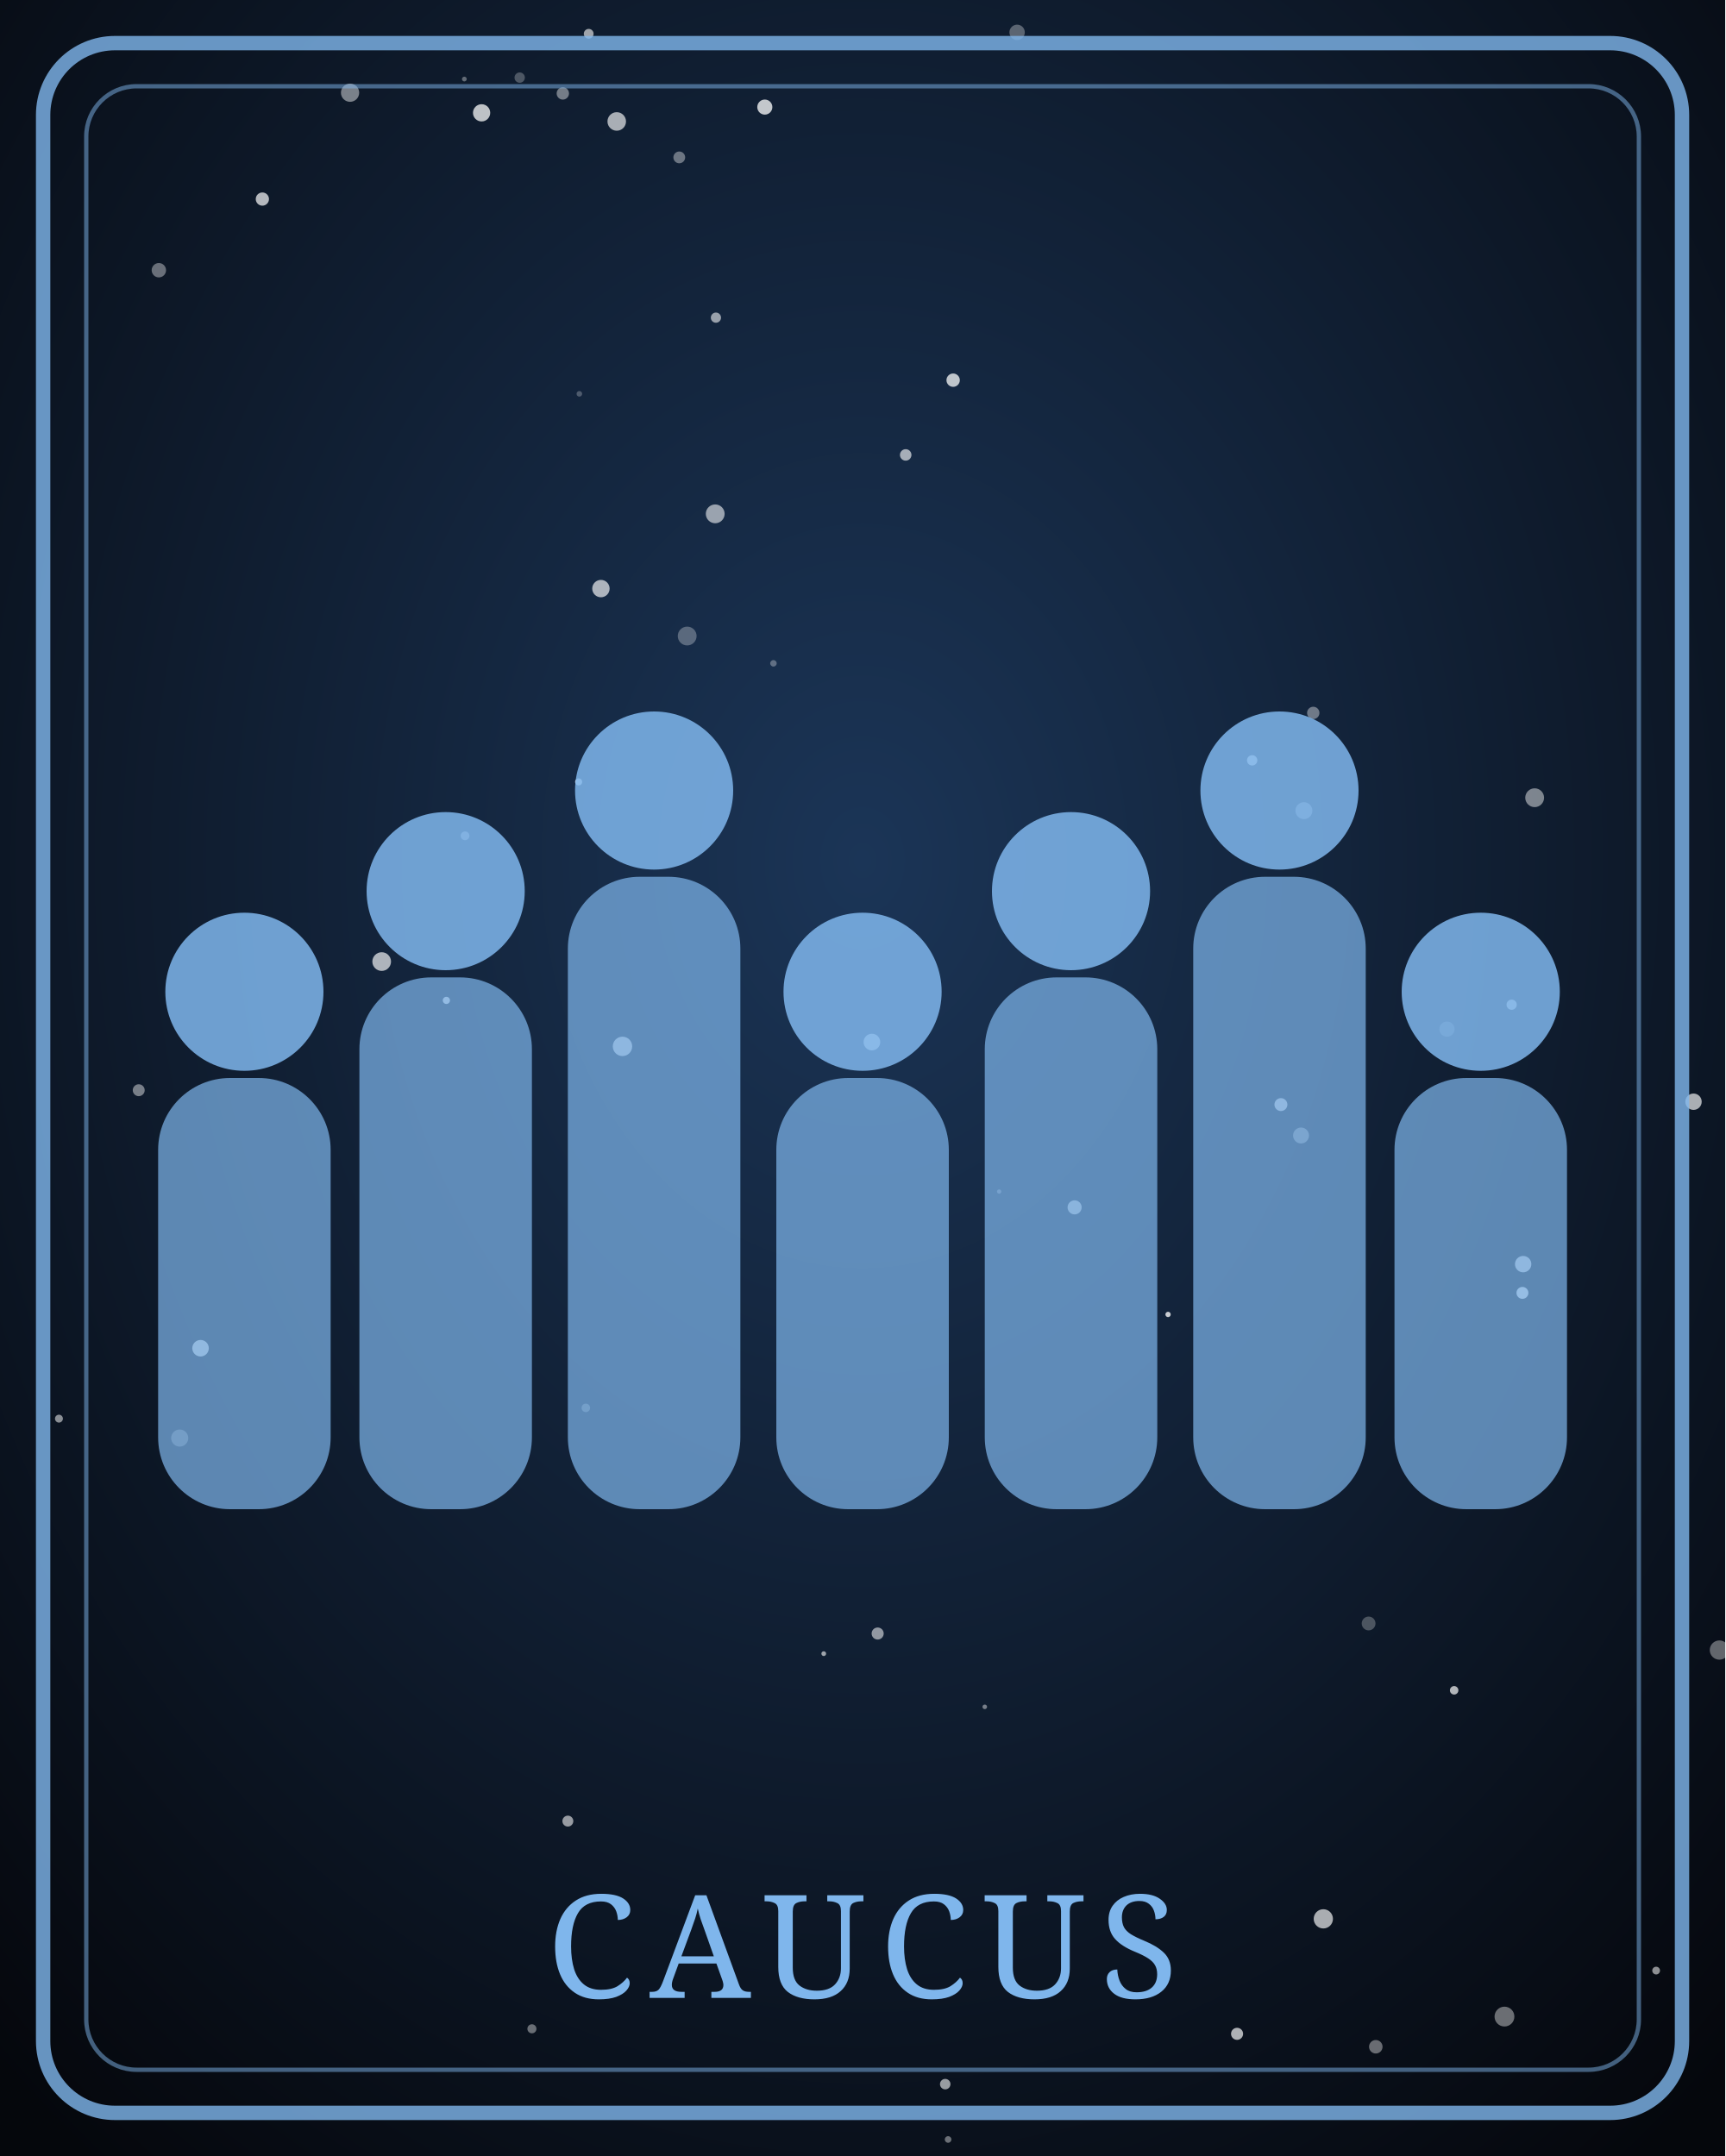
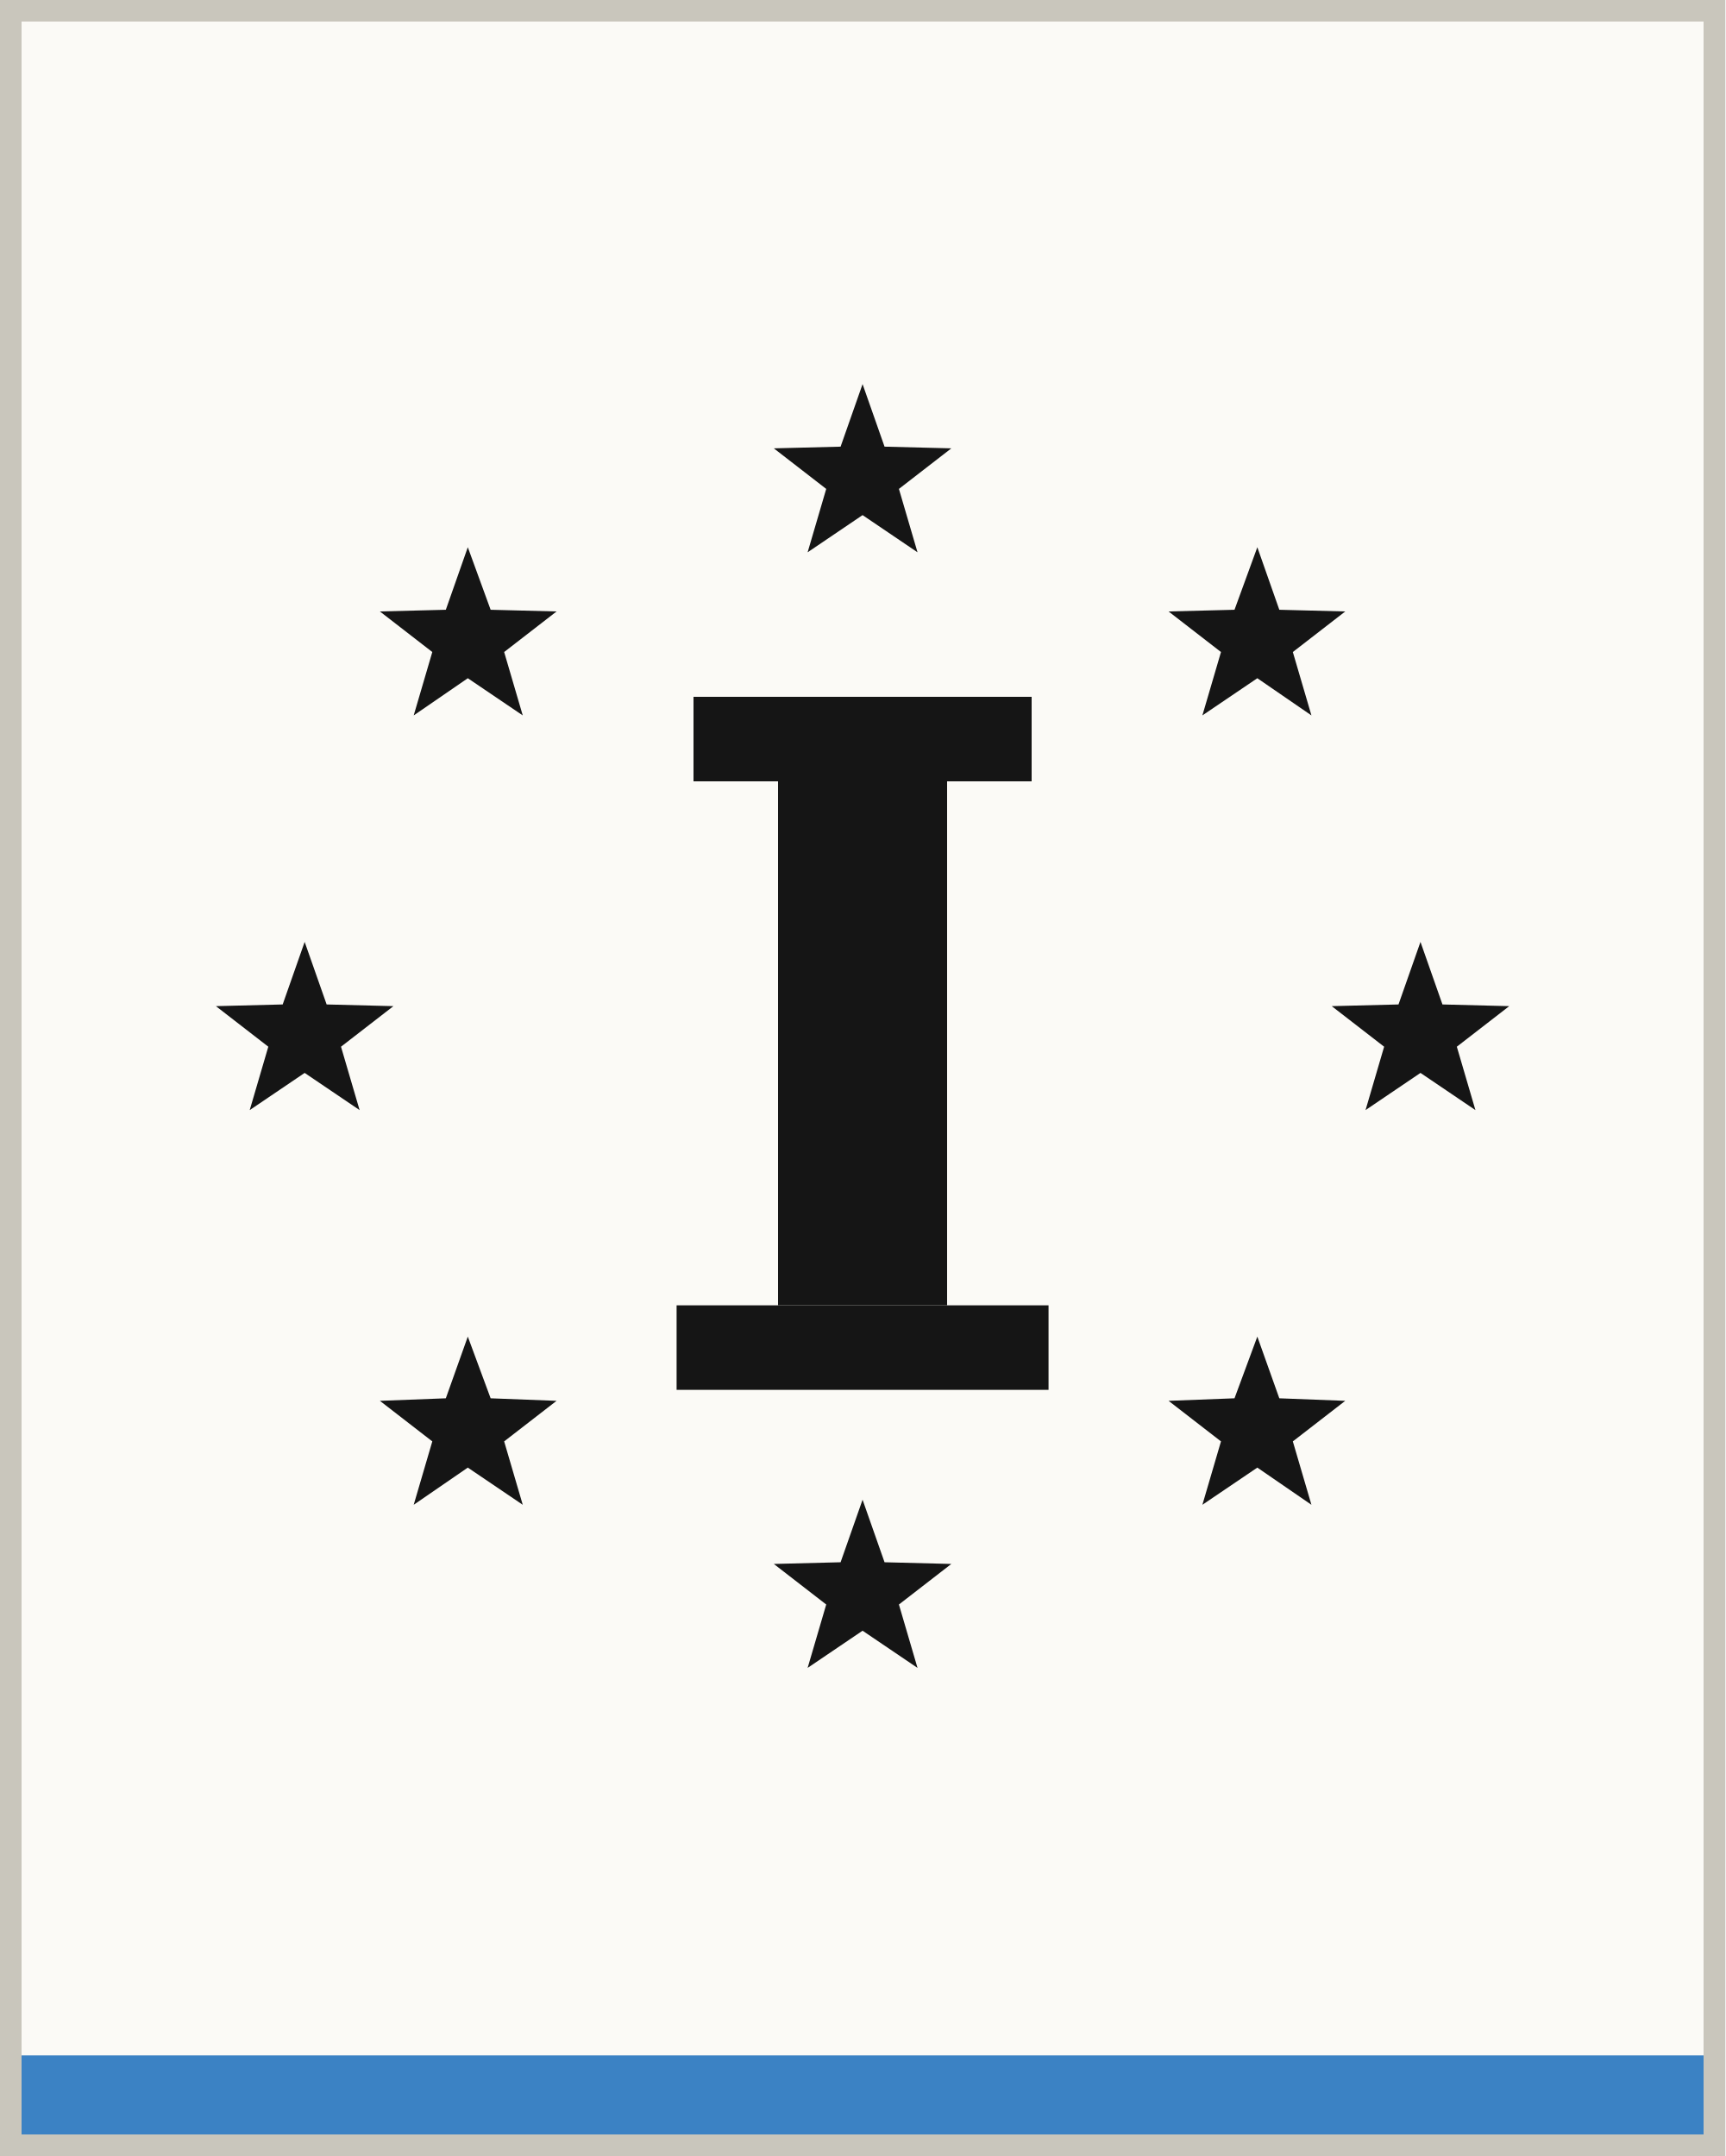
<svg xmlns="http://www.w3.org/2000/svg" viewBox="0 0 240 300" width="240" height="300">
-   <defs>
-     <radialGradient id="g" cx="50%" cy="40%" r="75%">
-       <stop offset="0" stop-color="#1b3557" />
-       <stop offset="1" stop-color="#05070c" />
-     </radialGradient>
-     <radialGradient id="glow" cx="50%" cy="50%" r="50%">
-       <stop offset="0" stop-color="#fff" stop-opacity="0.9" />
-       <stop offset="1" stop-color="#fff" stop-opacity="0" />
-     </radialGradient>
-   </defs>
-   <rect width="240" height="300" fill="url(#g)" />
-   <circle cx="191.4" cy="284.8" r="0.94" fill="#fff" opacity="0.39" />
-   <circle cx="181.4" cy="112.8" r="1.18" fill="#fff" opacity="0.44" />
-   <circle cx="137.0" cy="237.5" r="0.32" fill="#fff" opacity="0.43" />
-   <circle cx="95.6" cy="88.5" r="1.31" fill="#fff" opacity="0.29" />
-   <circle cx="107.6" cy="92.3" r="0.45" fill="#fff" opacity="0.31" />
-   <circle cx="213.5" cy="111.0" r="1.31" fill="#fff" opacity="0.46" />
-   <circle cx="80.6" cy="54.8" r="0.39" fill="#fff" opacity="0.25" />
-   <circle cx="184.1" cy="267.0" r="1.34" fill="#fff" opacity="0.65" />
-   <circle cx="211.8" cy="179.9" r="0.83" fill="#fff" opacity="0.77" />
-   <circle cx="132.6" cy="52.9" r="0.93" fill="#fff" opacity="0.73" />
-   <circle cx="181.0" cy="158.0" r="1.11" fill="#fff" opacity="0.40" />
-   <circle cx="162.5" cy="182.9" r="0.37" fill="#fff" opacity="0.77" />
-   <circle cx="202.3" cy="235.2" r="0.59" fill="#fff" opacity="0.68" />
-   <circle cx="85.8" cy="16.9" r="1.29" fill="#fff" opacity="0.64" />
-   <circle cx="62.1" cy="139.2" r="0.50" fill="#fff" opacity="0.74" />
-   <circle cx="79.0" cy="253.4" r="0.76" fill="#fff" opacity="0.57" />
-   <circle cx="64.6" cy="11.0" r="0.33" fill="#fff" opacity="0.35" />
-   <circle cx="94.5" cy="21.9" r="0.82" fill="#fff" opacity="0.38" />
-   <circle cx="64.7" cy="116.3" r="0.61" fill="#fff" opacity="0.50" />
-   <circle cx="139.0" cy="165.8" r="0.30" fill="#fff" opacity="0.33" />
-   <circle cx="19.3" cy="151.7" r="0.83" fill="#fff" opacity="0.44" />
-   <circle cx="99.6" cy="44.2" r="0.71" fill="#fff" opacity="0.57" />
-   <circle cx="201.3" cy="143.2" r="1.06" fill="#fff" opacity="0.28" />
-   <circle cx="178.2" cy="153.7" r="0.90" fill="#fff" opacity="0.68" />
-   <circle cx="174.2" cy="105.8" r="0.72" fill="#fff" opacity="0.77" />
-   <circle cx="172.1" cy="283.0" r="0.84" fill="#fff" opacity="0.67" />
-   <circle cx="149.5" cy="168.0" r="0.98" fill="#fff" opacity="0.62" />
-   <circle cx="83.6" cy="81.9" r="1.21" fill="#fff" opacity="0.65" />
-   <circle cx="86.6" cy="145.6" r="1.35" fill="#fff" opacity="0.67" />
-   <circle cx="230.4" cy="274.2" r="0.54" fill="#fff" opacity="0.54" />
-   <circle cx="209.3" cy="280.6" r="1.38" fill="#fff" opacity="0.40" />
-   <circle cx="81.5" cy="195.9" r="0.59" fill="#fff" opacity="0.31" />
-   <circle cx="122.1" cy="227.3" r="0.84" fill="#fff" opacity="0.54" />
-   <circle cx="106.4" cy="14.9" r="1.05" fill="#fff" opacity="0.75" />
-   <circle cx="210.3" cy="139.8" r="0.71" fill="#fff" opacity="0.73" />
-   <circle cx="48.7" cy="12.9" r="1.27" fill="#fff" opacity="0.45" />
-   <circle cx="80.5" cy="108.8" r="0.49" fill="#fff" opacity="0.78" />
-   <circle cx="131.5" cy="290.0" r="0.73" fill="#fff" opacity="0.58" />
-   <circle cx="141.5" cy="4.5" r="1.07" fill="#fff" opacity="0.32" />
-   <circle cx="211.9" cy="175.9" r="1.14" fill="#fff" opacity="0.69" />
-   <circle cx="36.5" cy="27.7" r="0.92" fill="#fff" opacity="0.69" />
-   <circle cx="8.2" cy="197.4" r="0.55" fill="#fff" opacity="0.52" />
-   <circle cx="99.5" cy="71.5" r="1.31" fill="#fff" opacity="0.57" />
-   <circle cx="67.0" cy="15.7" r="1.20" fill="#fff" opacity="0.73" />
-   <circle cx="22.1" cy="37.6" r="1.00" fill="#fff" opacity="0.38" />
-   <circle cx="190.4" cy="225.9" r="0.96" fill="#fff" opacity="0.26" />
-   <circle cx="182.7" cy="99.2" r="0.86" fill="#fff" opacity="0.39" />
-   <circle cx="78.3" cy="13.0" r="0.86" fill="#fff" opacity="0.42" />
-   <circle cx="235.6" cy="153.3" r="1.14" fill="#fff" opacity="0.65" />
-   <circle cx="81.9" cy="4.7" r="0.68" fill="#fff" opacity="0.60" />
-   <circle cx="114.6" cy="230.1" r="0.33" fill="#fff" opacity="0.59" />
-   <circle cx="53.1" cy="133.8" r="1.30" fill="#fff" opacity="0.66" />
-   <circle cx="131.9" cy="297.7" r="0.46" fill="#fff" opacity="0.40" />
-   <circle cx="27.9" cy="187.6" r="1.15" fill="#fff" opacity="0.72" />
-   <circle cx="25.0" cy="200.1" r="1.19" fill="#fff" opacity="0.32" />
-   <circle cx="239.2" cy="229.6" r="1.34" fill="#fff" opacity="0.36" />
-   <circle cx="126.0" cy="63.3" r="0.80" fill="#fff" opacity="0.62" />
-   <circle cx="121.3" cy="145.0" r="1.16" fill="#fff" opacity="0.74" />
-   <circle cx="72.3" cy="10.8" r="0.72" fill="#fff" opacity="0.26" />
-   <circle cx="74.0" cy="282.3" r="0.63" fill="#fff" opacity="0.39" />
-   <circle cx="34" cy="138" r="11" fill="#7fb6ec" opacity="0.85" />
-   <rect x="22" y="150" width="24" height="60" rx="10" fill="#7fb6ec" opacity="0.7" />
-   <circle cx="62" cy="124" r="11" fill="#7fb6ec" opacity="0.85" />
-   <rect x="50" y="136" width="24" height="74" rx="10" fill="#7fb6ec" opacity="0.7" />
-   <circle cx="91" cy="110" r="11" fill="#7fb6ec" opacity="0.85" />
-   <rect x="79" y="122" width="24" height="88" rx="10" fill="#7fb6ec" opacity="0.7" />
-   <circle cx="120" cy="138" r="11" fill="#7fb6ec" opacity="0.85" />
-   <rect x="108" y="150" width="24" height="60" rx="10" fill="#7fb6ec" opacity="0.7" />
-   <circle cx="149" cy="124" r="11" fill="#7fb6ec" opacity="0.85" />
-   <rect x="137" y="136" width="24" height="74" rx="10" fill="#7fb6ec" opacity="0.7" />
-   <circle cx="178" cy="110" r="11" fill="#7fb6ec" opacity="0.85" />
-   <rect x="166" y="122" width="24" height="88" rx="10" fill="#7fb6ec" opacity="0.7" />
-   <circle cx="206" cy="138" r="11" fill="#7fb6ec" opacity="0.85" />
-   <rect x="194" y="150" width="24" height="60" rx="10" fill="#7fb6ec" opacity="0.7" />
-   <rect x="6" y="6" width="228" height="288" rx="10" fill="none" stroke="#7fb6ec" stroke-width="2" opacity="0.8" />
-   <rect x="12" y="12" width="216" height="276" rx="7" fill="none" stroke="#7fb6ec" stroke-width="0.6" opacity="0.5" />
-   <text x="120.0" y="278" text-anchor="middle" font-family="Georgia, serif" font-size="20" letter-spacing="2" fill="#7fb6ec">CAUCUS</text>
+   <rect width="240" height="300" fill="#fbfaf6" />
+   <rect y="286" width="240" height="14" fill="#3b82c4" />
+   <g transform="translate(2.4 26.4) scale(1.176)" fill="#151515" color="#151515" style="--paper:#fbfaf6">
+     <rect x="90" y="68" width="20" height="64" />
+     <rect x="80" y="60" width="40" height="10" />
+     <rect x="78" y="132" width="44" height="10" />
+     <polygon points="100.0,23.0 102.6,30.4 110.5,30.6 104.3,35.4 106.5,42.9 100.0,38.5 93.5,42.9 95.7,35.4 89.5,30.6 97.4,30.4" />
+     <polygon points="146.7,42.3 149.3,49.7 157.1,49.9 150.9,54.7 153.1,62.2 146.7,57.8 140.2,62.2 142.4,54.7 136.2,49.9 144.0,49.7" />
+     <polygon points="166.0,89.0 168.6,96.4 176.5,96.6 170.3,101.4 172.5,108.9 166.0,104.5 159.5,108.9 161.7,101.4 155.5,96.6 163.4,96.4" />
+     <polygon points="146.7,135.7 149.3,143.0 157.1,143.3 150.9,148.1 153.1,155.6 146.7,151.2 140.2,155.6 142.4,148.1 136.2,143.3 144.0,143.0" />
+     <polygon points="100.0,155.0 102.6,162.4 110.5,162.6 104.3,167.4 106.5,174.9 100.0,170.5 93.5,174.9 95.7,167.4 89.5,162.6 97.4,162.4" />
+     <polygon points="53.3,135.7 56.0,143.0 63.8,143.3 57.6,148.1 59.8,155.6 53.3,151.2 46.9,155.6 49.1,148.1 42.9,143.3 50.7,143.0" />
+     <polygon points="34.0,89.0 36.6,96.4 44.5,96.6 38.3,101.4 40.5,108.9 34.0,104.5 27.5,108.9 29.7,101.4 23.5,96.6 31.4,96.4" />
+     <polygon points="53.3,42.3 56.0,49.7 63.8,49.9 57.6,54.7 59.8,62.2 53.3,57.8 46.9,62.2 49.1,54.7 42.9,49.9 50.7,49.7" />
+   </g>
+   <rect x="1.5" y="1.5" width="237" height="297" fill="none" stroke="#c9c6bc" stroke-width="3" />
</svg>
